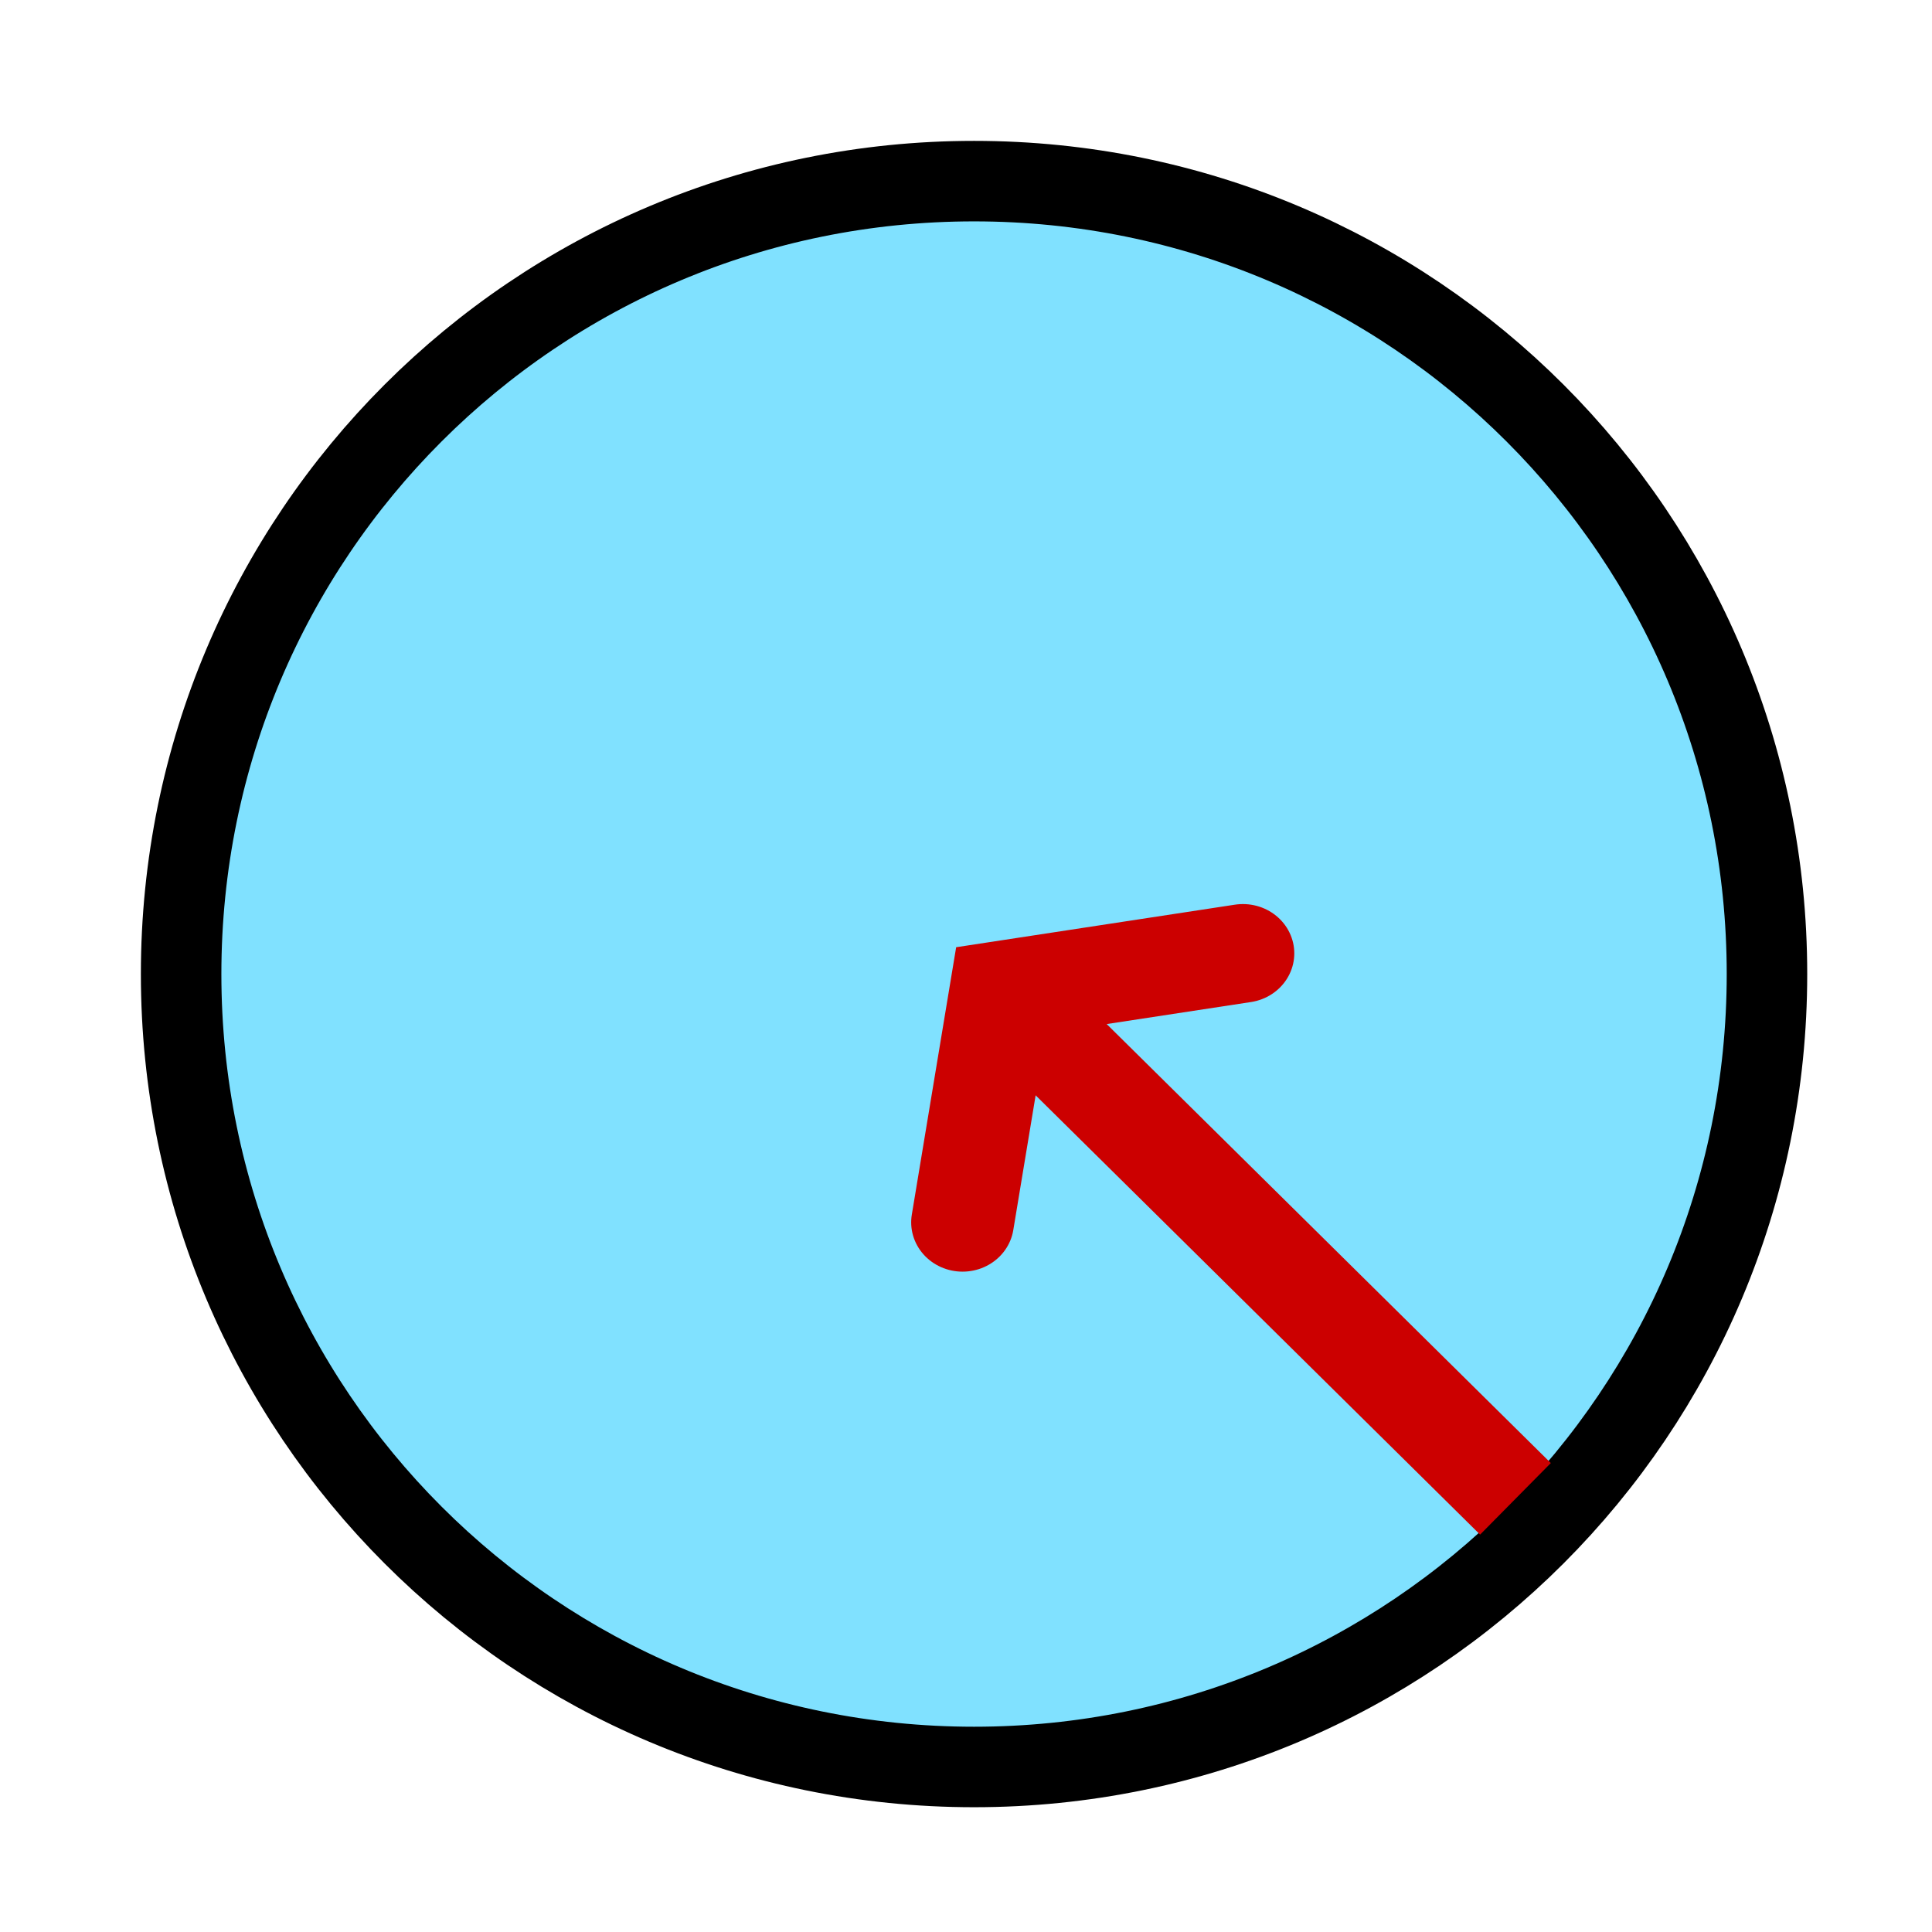
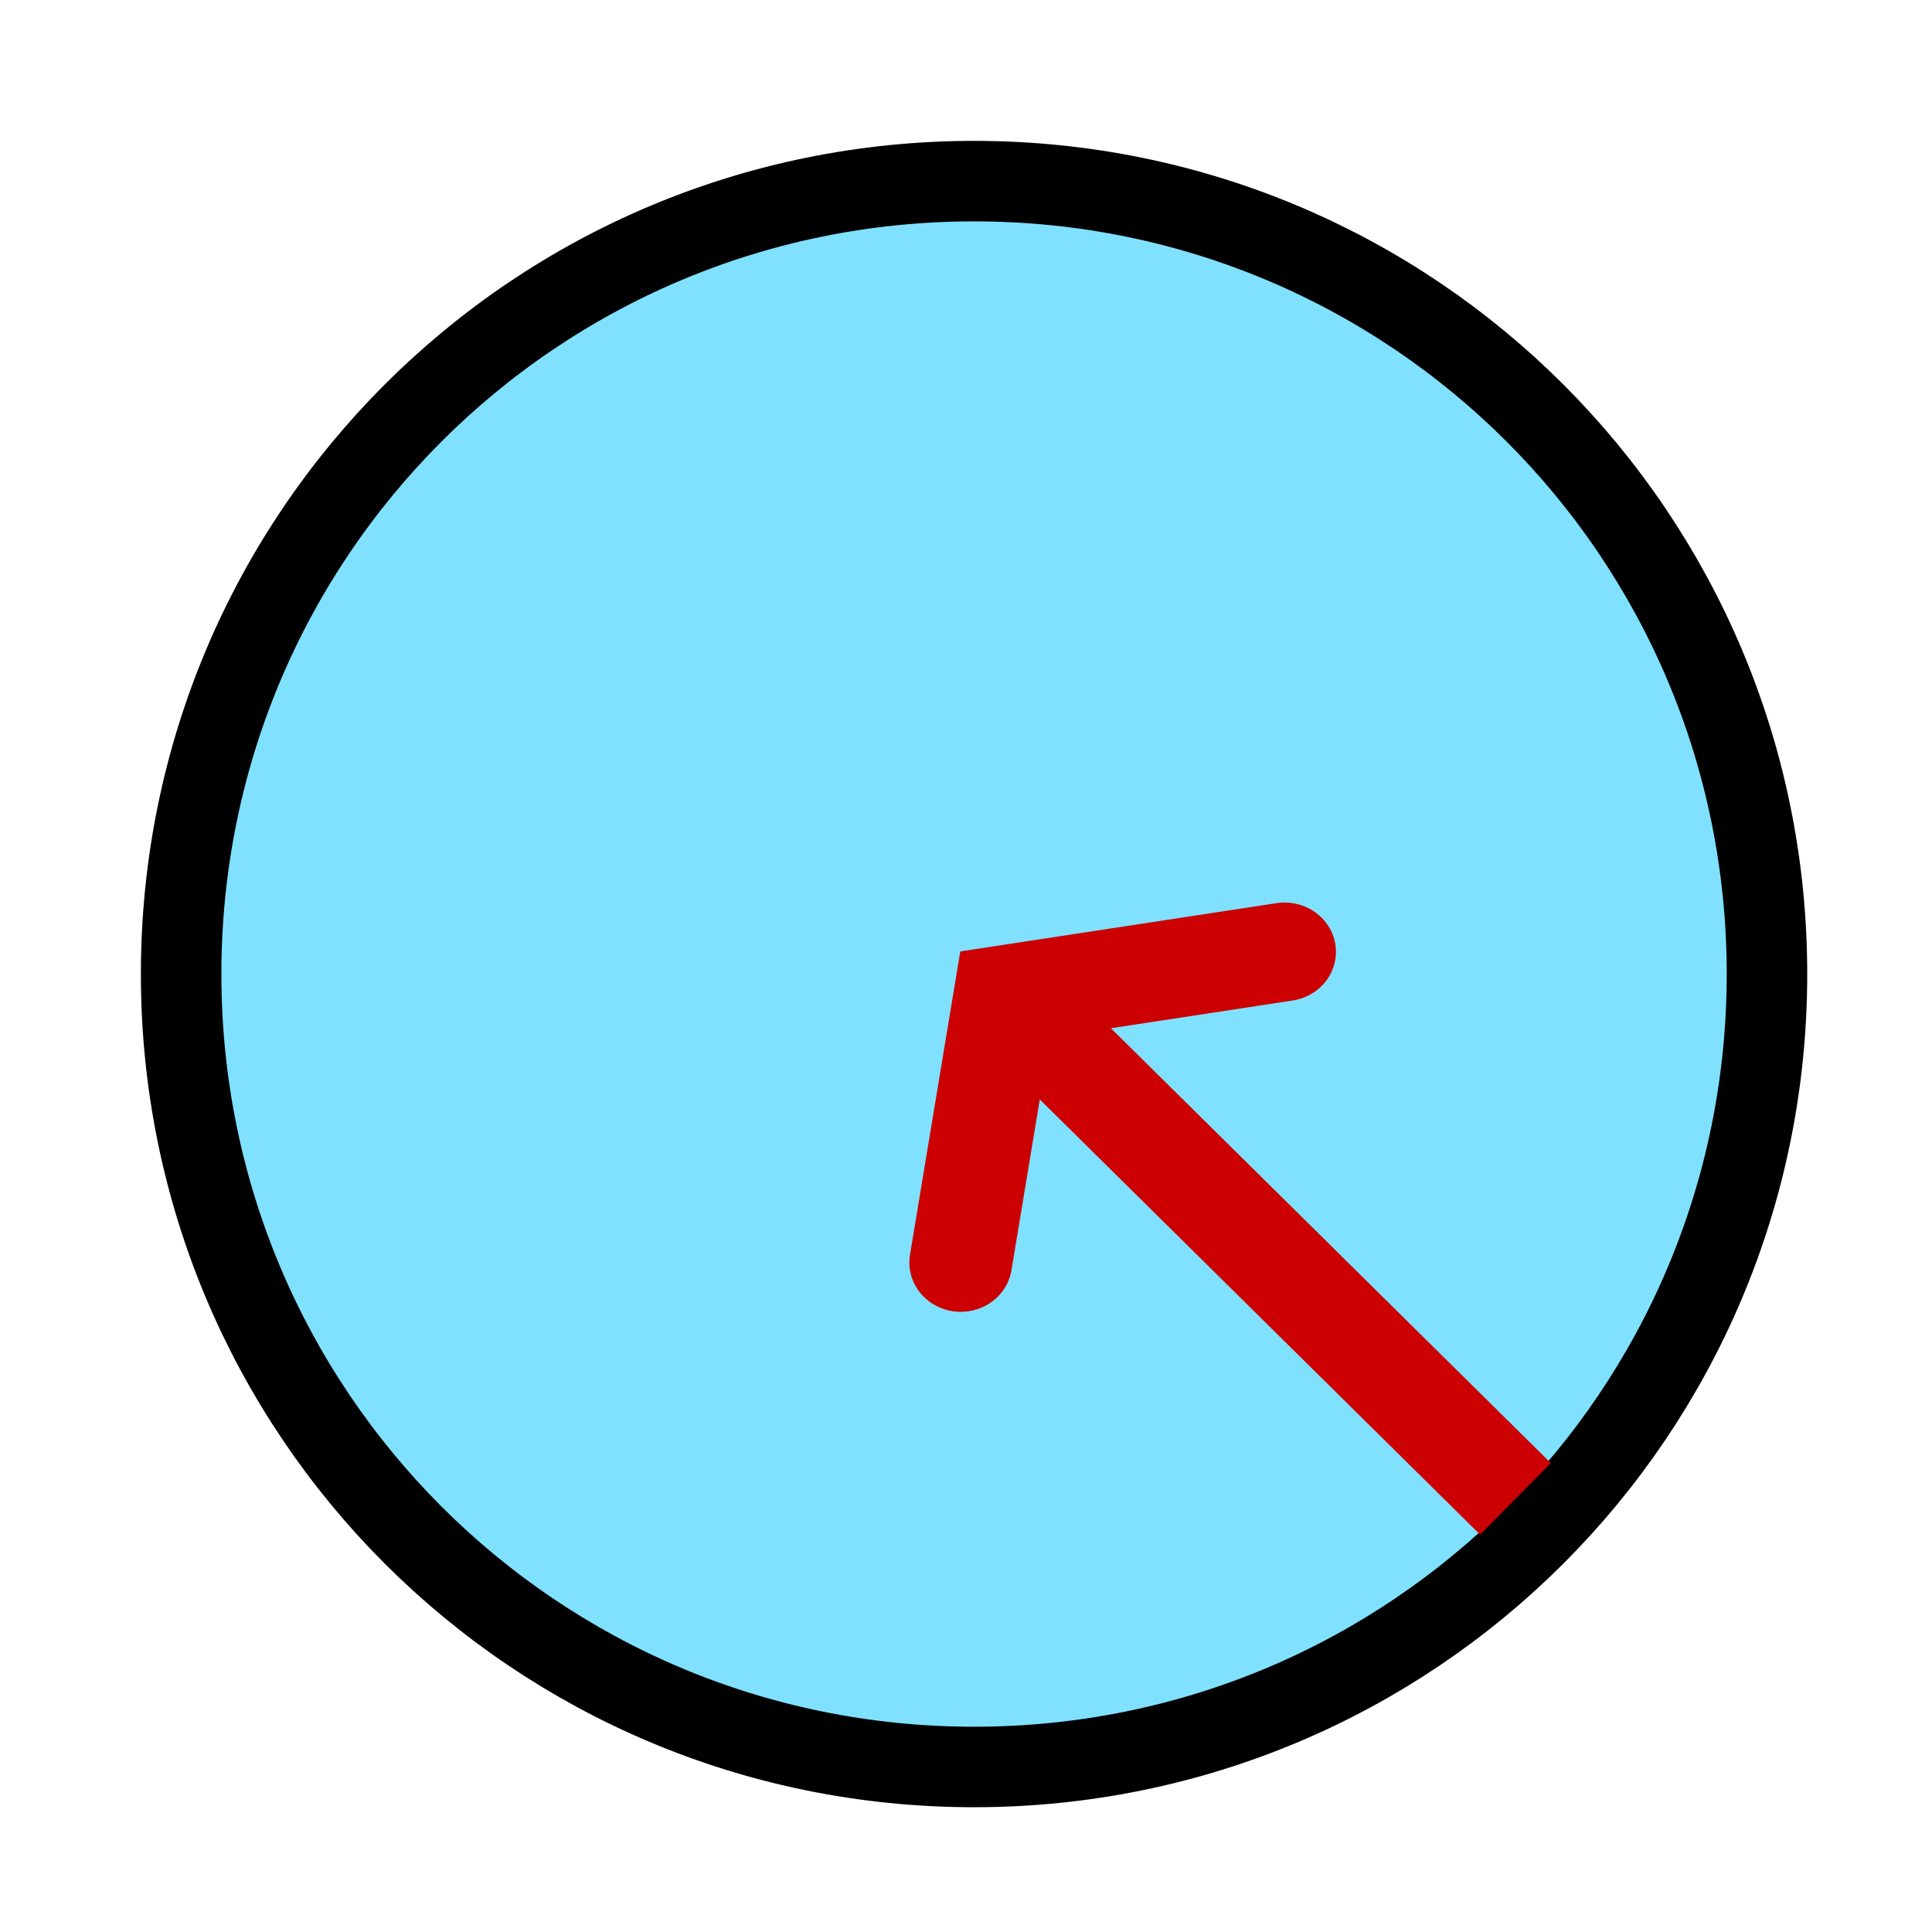
<svg xmlns="http://www.w3.org/2000/svg" version="1.1" id="Layer_1" x="0px" y="0px" viewBox="0 0 48 48" style="enable-background:new 0 0 48 48;" xml:space="preserve">
  <defs id="defs3980" />
  <style type="text/css" id="style3967">
	.st0{fill:#3FD1FF;stroke:#000000;stroke-width:2;stroke-miterlimit:10;}
	.st1{fill:none;stroke:#000000;stroke-miterlimit:10;}
	.st2{fill:none;stroke:#FF0000;stroke-width:2;stroke-miterlimit:10;}
	.st3{fill:none;stroke:#FF0000;stroke-width:2;stroke-linecap:round;stroke-miterlimit:10;}
</style>
  <path class="st0" d="M43.9,24.2c0,10.9-8.8,19.7-19.7,19.7c-10.9,0-19.7-8.8-19.7-19.7c0-10.9,8.8-19.7,19.7-19.7  C35.1,4.5,43.9,13.3,43.9,24.2z" id="path3969" style="fill:#80e1ff;fill-opacity:1" />
  <line class="st1" x1="43.5" y1="45" x2="43.5" y2="45" id="line3971" />
  <line class="st2" x1="24.973" y1="24.707" x2="37.651" y2="37.238" id="line4088" style="fill:none;stroke:#cc0000;stroke-width:2.5;stroke-miterlimit:10;stroke-dasharray:none;stroke-opacity:1" />
-   <polyline class="st3" points="28.8,24 24.4,24.7 23.7,29.1 " id="polyline4090" transform="matrix(1.36579,0,0,1.310427,-8.45484,-7.764262)" style="fill:none;stroke:#cc0000;stroke-width:1.869;stroke-linecap:round;stroke-miterlimit:10;stroke-dasharray:none;stroke-opacity:1" />
+   <polyline class="st3" points="28.8,24 24.4,24.7 23.7,29.1 " id="polyline4090" transform="matrix(1.577586,0,0,1.513637,-13.5198,-12.6795)" style="fill:none;stroke:#cc0000;stroke-width:1.618;stroke-linecap:round;stroke-miterlimit:10;stroke-dasharray:none;stroke-opacity:1" />
</svg>
